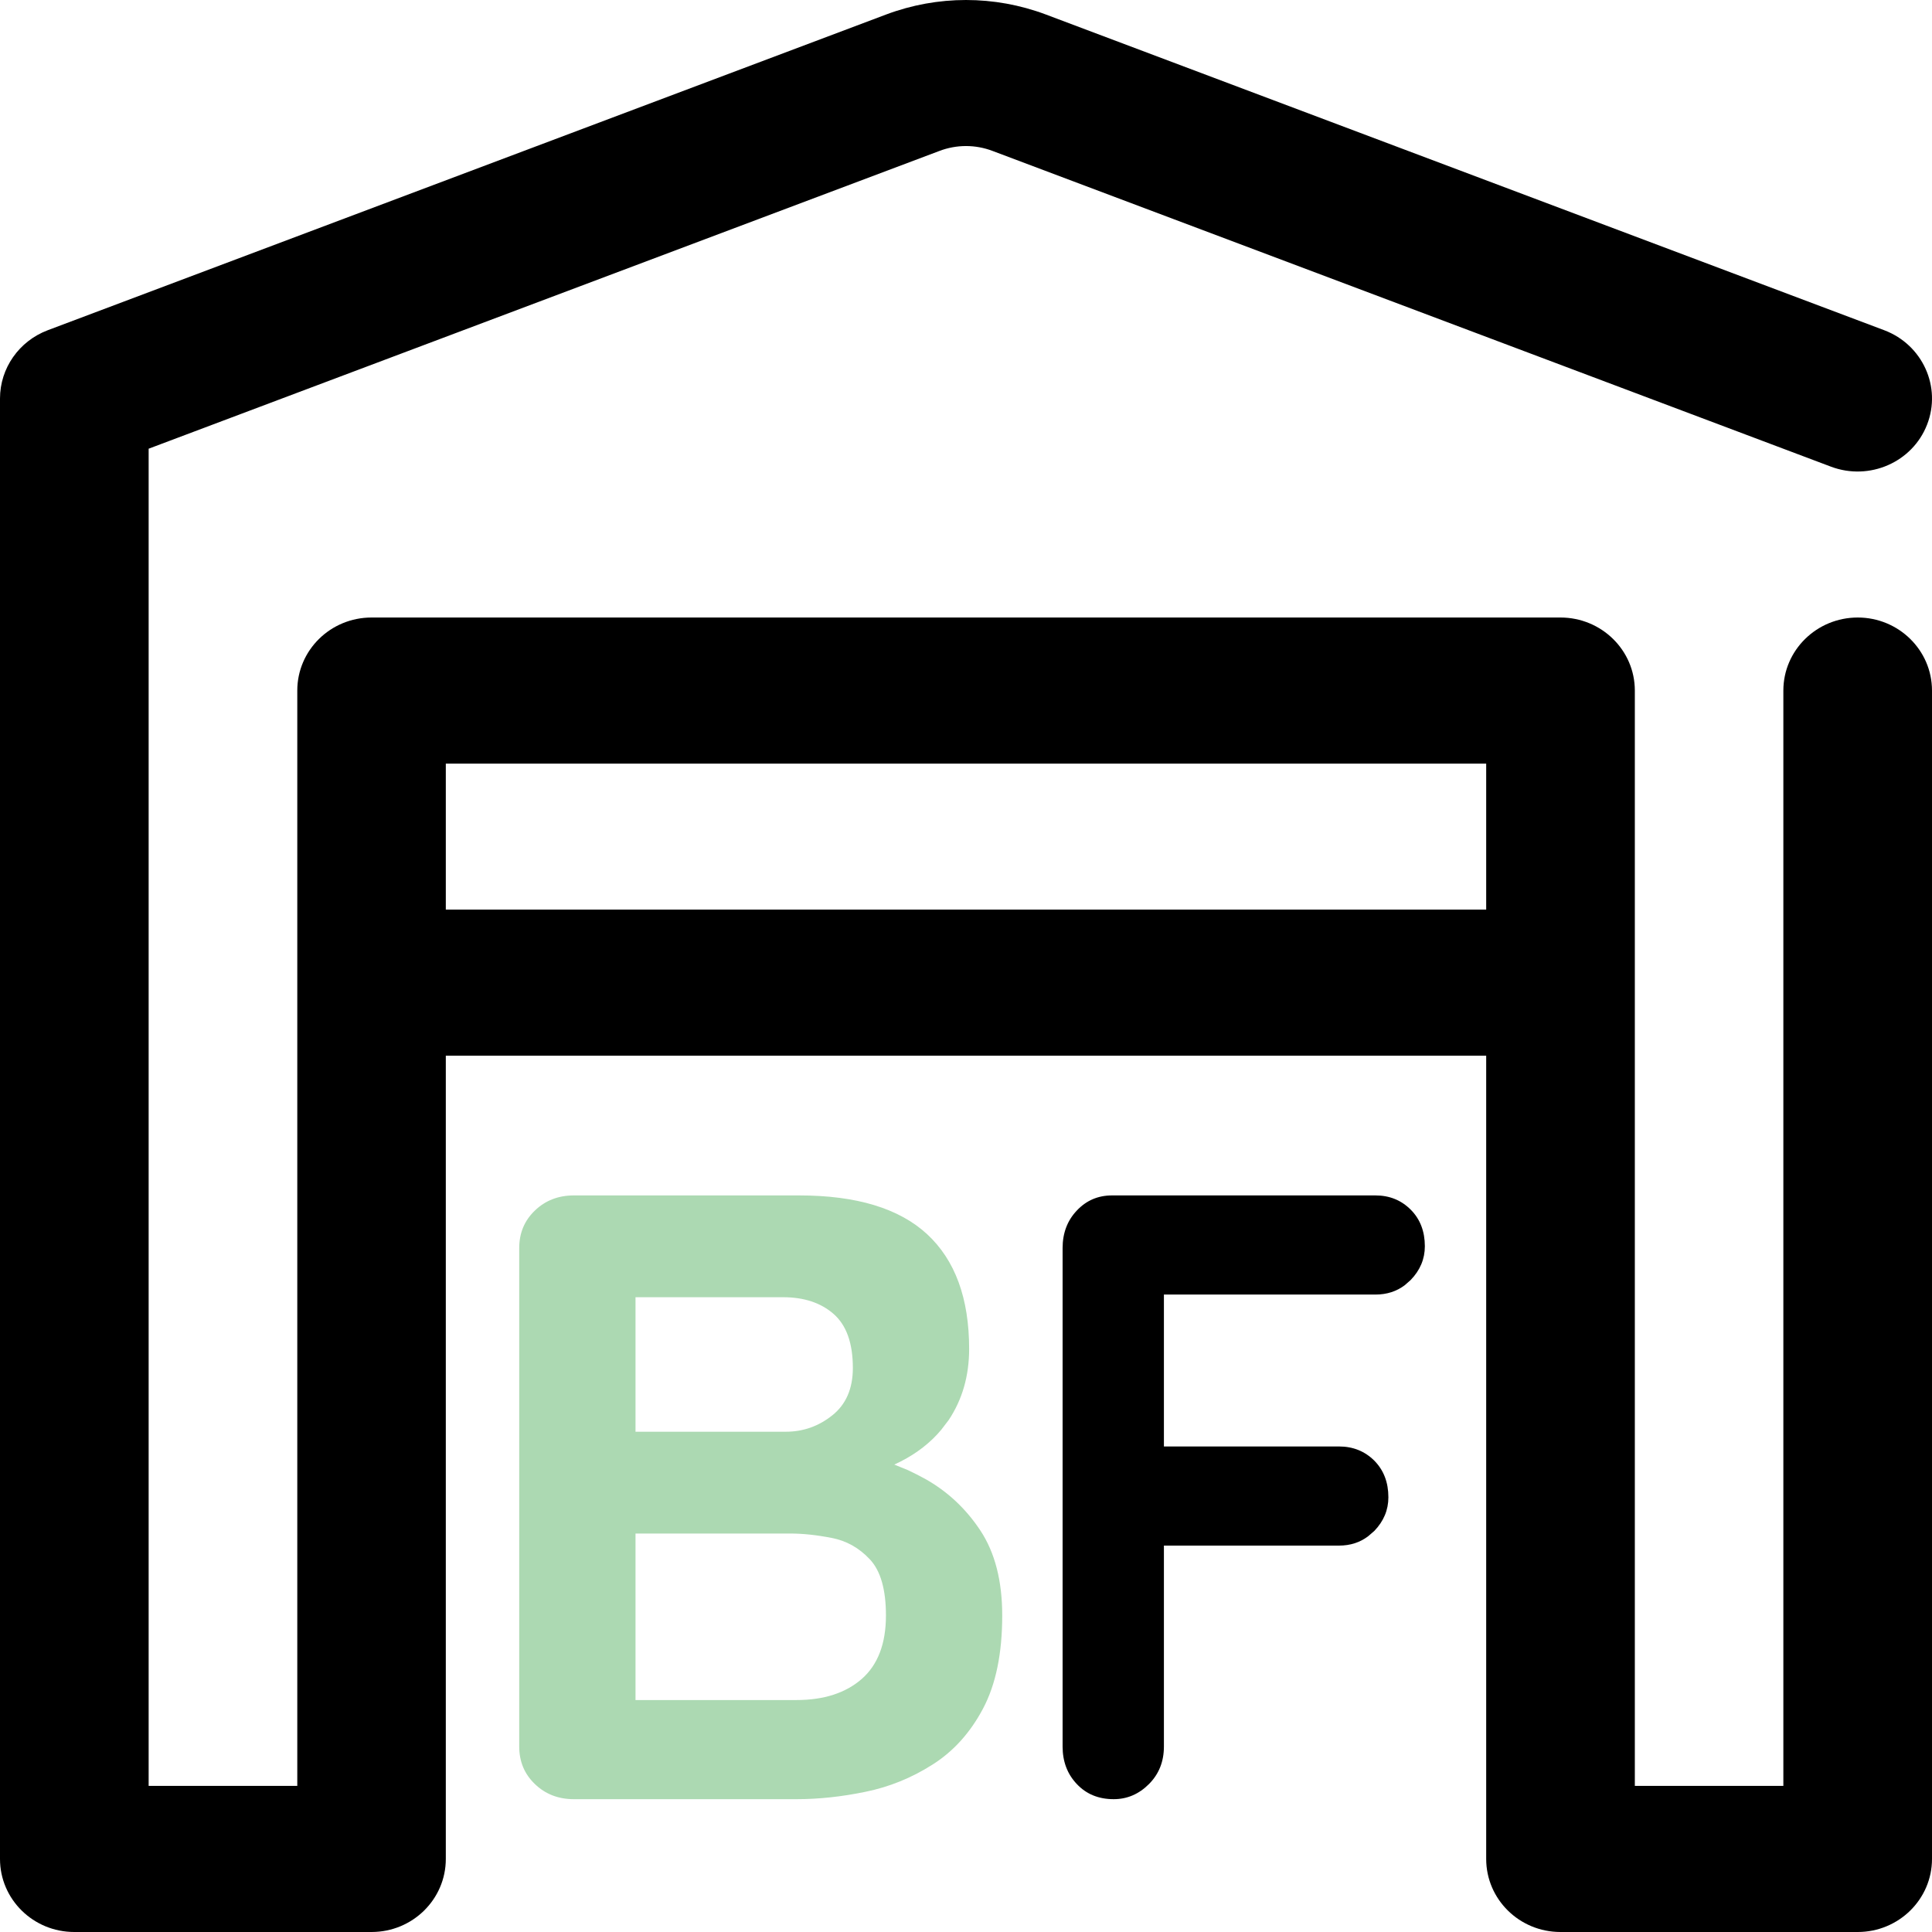
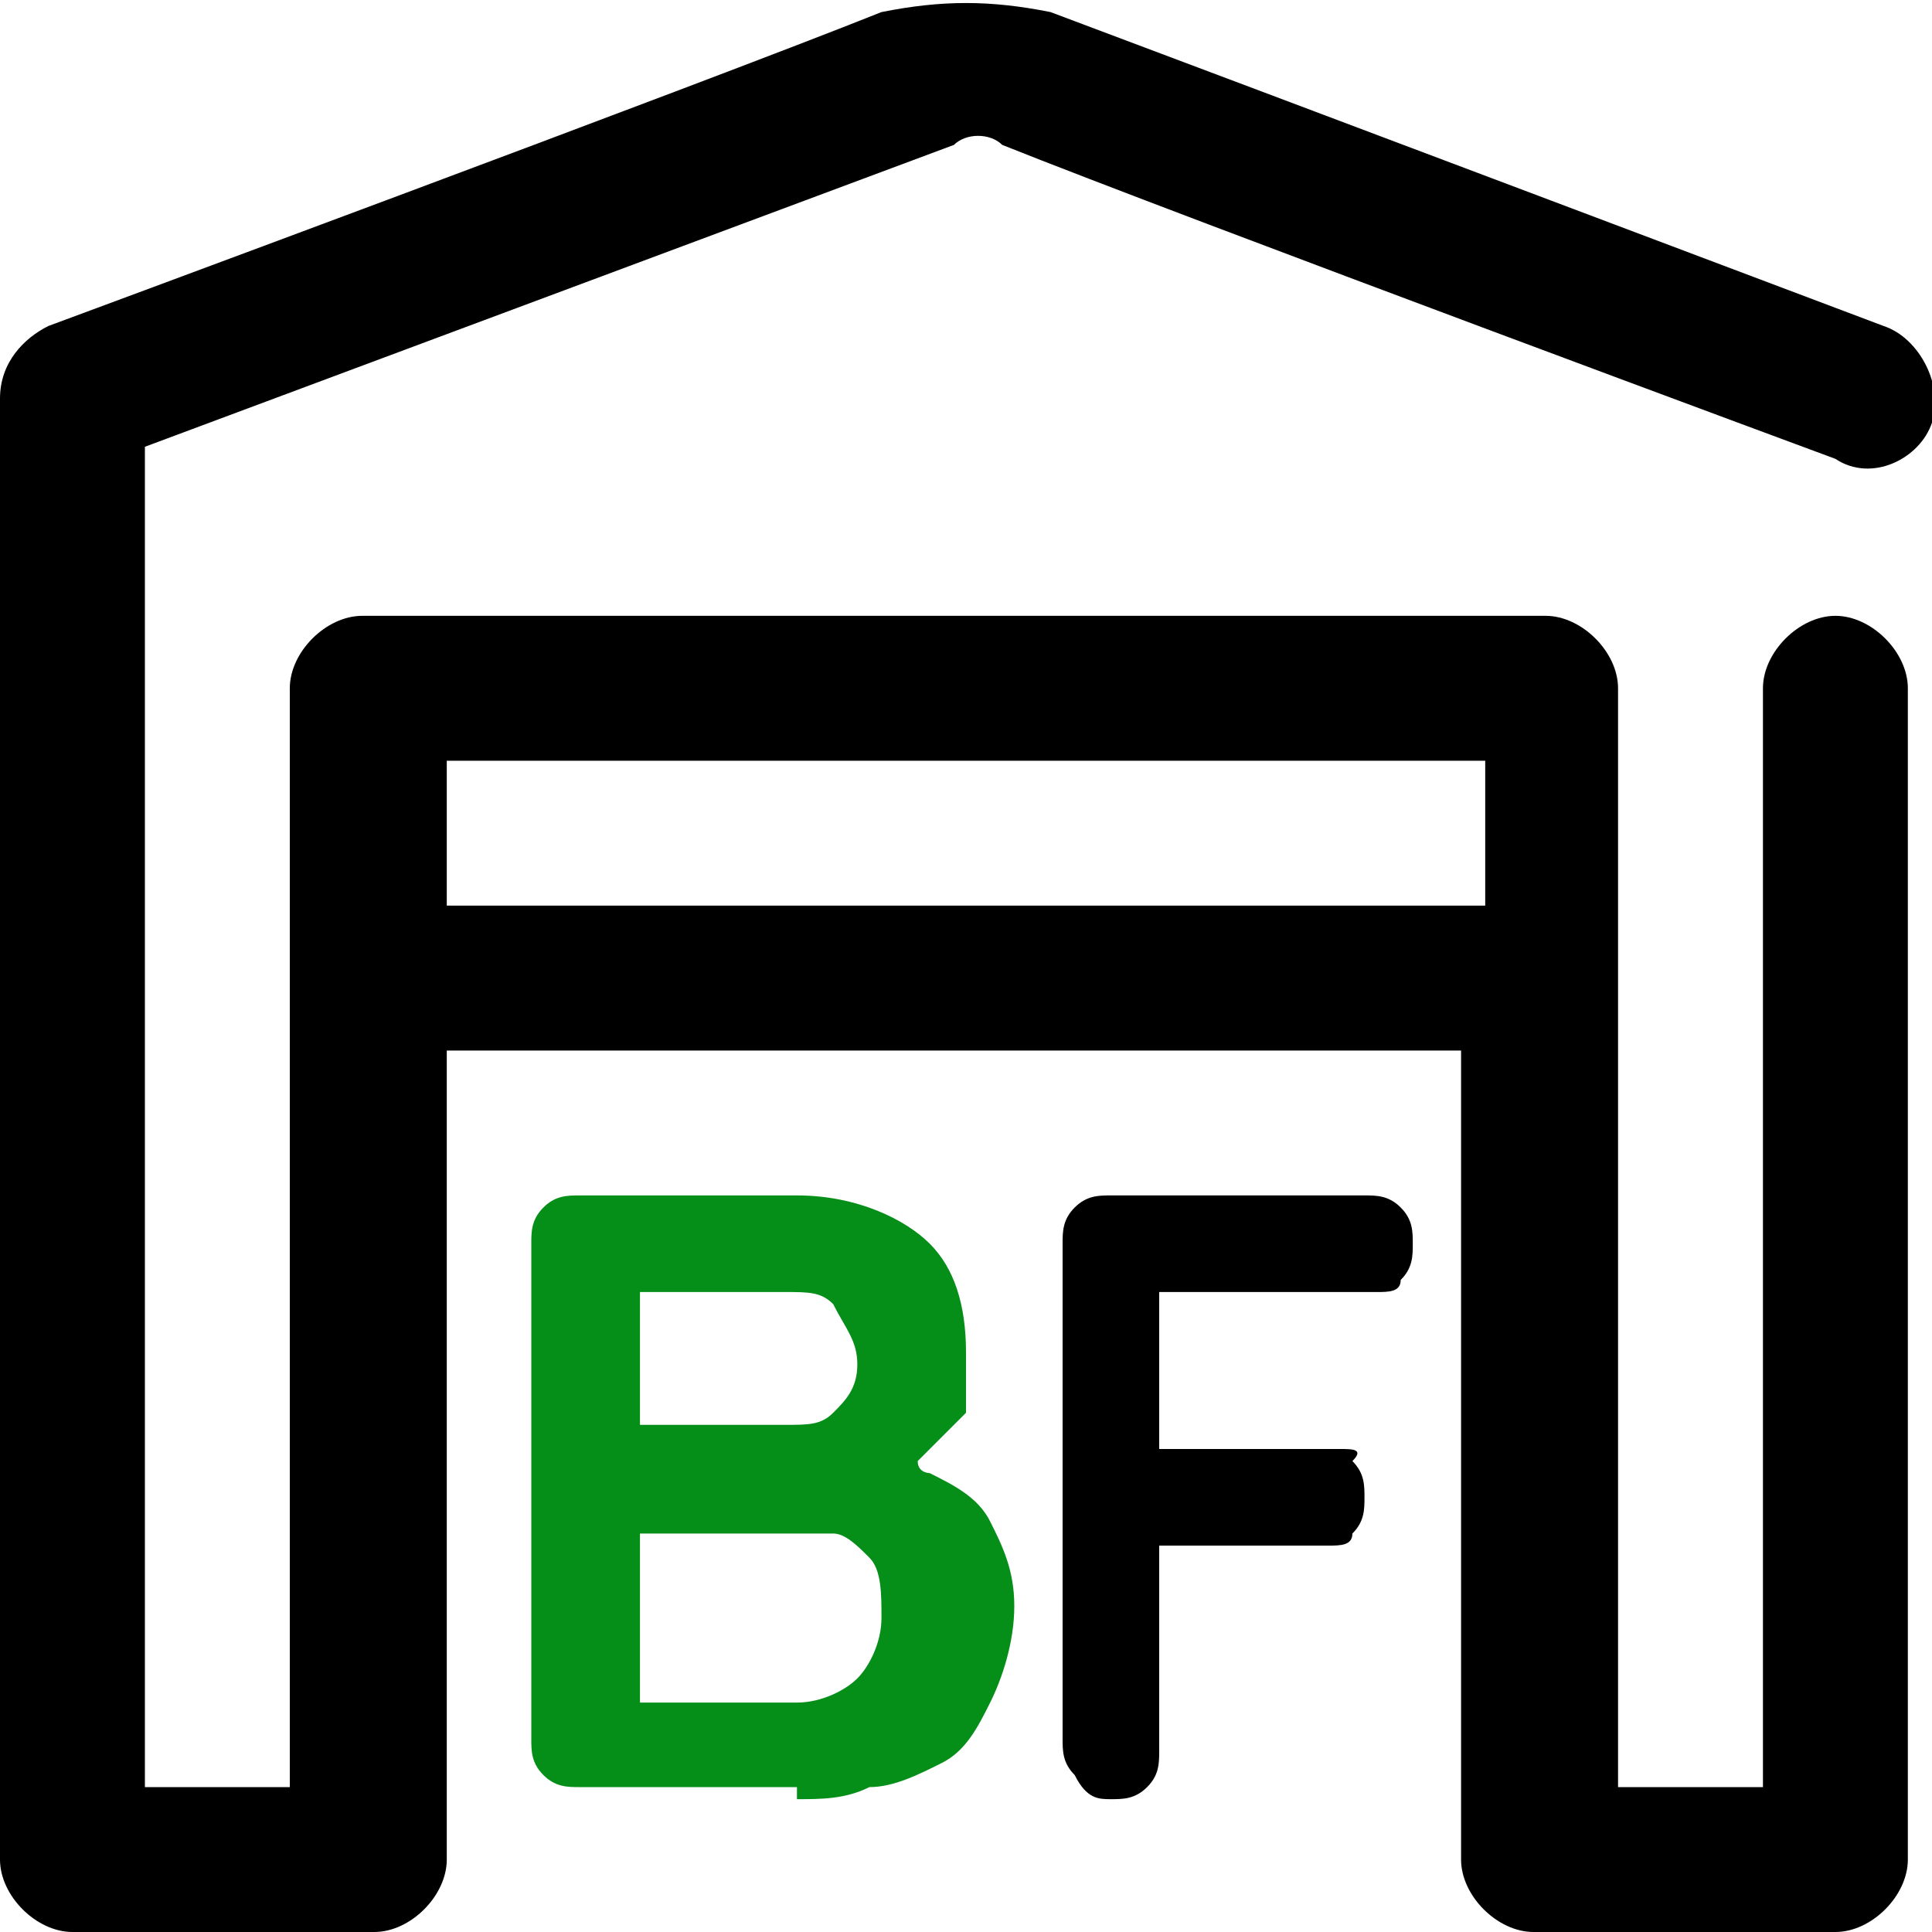
- <svg xmlns="http://www.w3.org/2000/svg" width="16" height="16" viewBox="0 0 16 16" fill="none">
-   <path fill-rule="evenodd" clip-rule="evenodd" d="M3.692 8.743V15.395C3.692 15.729 3.417 16 3.077 16H0.615C0.275 16 0 15.729 0 15.395V3.3C0 3.05 0.157 2.825 0.395 2.735C0.395 2.735 5.749 0.719 7.339 0.12C7.765 -0.04 8.235 -0.04 8.661 0.12C10.251 0.719 15.605 2.735 15.605 2.735C15.922 2.855 16.081 3.205 15.959 3.517C15.838 3.828 15.482 3.984 15.164 3.865C15.164 3.865 9.811 1.849 8.22 1.25C8.078 1.196 7.922 1.196 7.78 1.25L1.231 3.716V14.79H2.462V5.719C2.462 5.385 2.737 5.114 3.077 5.114H12.923C13.263 5.114 13.539 5.385 13.539 5.719V14.79H14.769V5.719C14.769 5.385 15.045 5.114 15.385 5.114C15.724 5.114 16 5.385 16 5.719V15.395C16 15.729 15.724 16 15.385 16H12.923C12.583 16 12.308 15.729 12.308 15.395V8.743H3.692ZM12.308 7.533V6.324H3.692V7.533H12.308Z" fill="black" />
-   <path fill-rule="evenodd" clip-rule="evenodd" d="M6.596 14.9C6.779 14.9 6.969 14.88 7.167 14.839C7.364 14.799 7.549 14.724 7.722 14.614C7.895 14.505 8.035 14.35 8.141 14.15C8.247 13.95 8.3 13.693 8.3 13.379C8.3 13.093 8.24 12.858 8.119 12.675C7.998 12.492 7.844 12.349 7.659 12.246C7.613 12.221 7.566 12.197 7.519 12.175L7.406 12.129L7.458 12.104C7.595 12.034 7.707 11.946 7.794 11.842L7.856 11.761C7.969 11.592 8.026 11.395 8.026 11.171C8.026 10.752 7.91 10.436 7.678 10.221C7.446 10.007 7.093 9.9 6.619 9.9H4.752C4.624 9.9 4.516 9.942 4.43 10.025C4.343 10.108 4.3 10.212 4.3 10.336V14.464C4.3 14.588 4.343 14.692 4.43 14.775C4.516 14.858 4.624 14.9 4.752 14.9H6.596ZM5.263 10.743H6.485C6.658 10.743 6.798 10.789 6.904 10.882C7.01 10.975 7.063 11.124 7.063 11.329C7.063 11.5 7.006 11.631 6.893 11.721C6.779 11.812 6.651 11.857 6.507 11.857H5.263V10.743ZM6.544 12.7H5.263V14.079H6.596C6.824 14.079 7.004 14.02 7.137 13.904C7.27 13.787 7.337 13.612 7.337 13.379C7.337 13.164 7.293 13.009 7.204 12.914C7.115 12.819 7.009 12.759 6.885 12.736C6.762 12.712 6.648 12.7 6.544 12.7Z" fill="#ACD9B2" />
-   <path d="M9.223 14.9C9.335 14.9 9.432 14.858 9.515 14.775C9.598 14.692 9.639 14.588 9.639 14.464V12.8H11.089C11.182 12.8 11.263 12.774 11.331 12.722L11.381 12.679C11.459 12.598 11.498 12.505 11.498 12.4C11.498 12.276 11.459 12.175 11.381 12.096C11.302 12.018 11.205 11.979 11.089 11.979H9.639V10.721H11.391C11.484 10.721 11.565 10.695 11.633 10.644L11.683 10.6C11.761 10.519 11.8 10.426 11.8 10.321C11.8 10.198 11.761 10.096 11.683 10.018C11.604 9.939 11.507 9.9 11.391 9.9H9.209C9.093 9.9 8.996 9.942 8.918 10.025C8.839 10.108 8.8 10.212 8.8 10.336V14.464C8.8 14.588 8.839 14.692 8.918 14.775C8.996 14.858 9.098 14.9 9.223 14.9Z" fill="black" />
+ <svg xmlns="http://www.w3.org/2000/svg" version="1.1" id="Capa_1" x="0px" y="0px" viewBox="0 0 16 16" style="enable-background:new 0 0 16 16;" xml:space="preserve">
+   <style type="text/css">
+ 	.st0{fill-rule:evenodd;clip-rule:evenodd;}
+ 	.st1{fill-rule:evenodd;clip-rule:evenodd;fill:#058E18;}
+ </style>
+   <path class="st0" d="M3.7,8.7v6.7c0,0.3-0.3,0.6-0.6,0.6H0.6C0.3,16,0,15.7,0,15.4V3.3C0,3,0.2,2.8,0.4,2.7c0,0,5.4-2,6.9-2.6  C7.8,0,8.2,0,8.7,0.1c1.6,0.6,6.9,2.6,6.9,2.6c0.3,0.1,0.5,0.5,0.4,0.8c-0.1,0.3-0.5,0.5-0.8,0.3c0,0-5.4-2-6.9-2.6  c-0.1-0.1-0.3-0.1-0.4,0L1.2,3.7v11.1h1.2V5.7c0-0.3,0.3-0.6,0.6-0.6h9.8c0.3,0,0.6,0.3,0.6,0.6v9.1h1.2V5.7c0-0.3,0.3-0.6,0.6-0.6  c0.3,0,0.6,0.3,0.6,0.6v9.7c0,0.3-0.3,0.6-0.6,0.6h-2.5c-0.3,0-0.6-0.3-0.6-0.6V8.7H3.7z M12.3,7.5V6.3H3.7v1.2H12.3z" />
+   <path class="st1" d="M6.6,14.9c0.2,0,0.4,0,0.6-0.1c0.2,0,0.4-0.1,0.6-0.2s0.3-0.3,0.4-0.5c0.1-0.2,0.2-0.5,0.2-0.8  c0-0.3-0.1-0.5-0.2-0.7c-0.1-0.2-0.3-0.3-0.5-0.4c0,0-0.1,0-0.1-0.1l-0.1,0l0.1,0c0.1-0.1,0.2-0.2,0.3-0.3l0.1-0.1  C8,11.6,8,11.4,8,11.2c0-0.4-0.1-0.7-0.3-0.9S7.1,9.9,6.6,9.9H4.8c-0.1,0-0.2,0-0.3,0.1c-0.1,0.1-0.1,0.2-0.1,0.3v4.1  c0,0.1,0,0.2,0.1,0.3c0.1,0.1,0.2,0.1,0.3,0.1H6.6z M5.3,10.7h1.2c0.2,0,0.3,0,0.4,0.1C7,11,7.1,11.1,7.1,11.3  c0,0.2-0.1,0.3-0.2,0.4c-0.1,0.1-0.2,0.1-0.4,0.1H5.3V10.7z M6.5,12.7H5.3v1.4h1.3c0.2,0,0.4-0.1,0.5-0.2c0.1-0.1,0.2-0.3,0.2-0.5  c0-0.2,0-0.4-0.1-0.5c-0.1-0.1-0.2-0.2-0.3-0.2C6.8,12.7,6.6,12.7,6.5,12.7z" />
+   <path d="M9.2,14.9c0.1,0,0.2,0,0.3-0.1c0.1-0.1,0.1-0.2,0.1-0.3v-1.7h1.4c0.1,0,0.2,0,0.2-0.1l0,0c0.1-0.1,0.1-0.2,0.1-0.3  c0-0.1,0-0.2-0.1-0.3C11.3,12,11.2,12,11.1,12H9.6v-1.3h1.8c0.1,0,0.2,0,0.2-0.1l0,0c0.1-0.1,0.1-0.2,0.1-0.3c0-0.1,0-0.2-0.1-0.3  c-0.1-0.1-0.2-0.1-0.3-0.1H9.2c-0.1,0-0.2,0-0.3,0.1c-0.1,0.1-0.1,0.2-0.1,0.3v4.1c0,0.1,0,0.2,0.1,0.3C9,14.9,9.1,14.9,9.2,14.9z" />
</svg>
